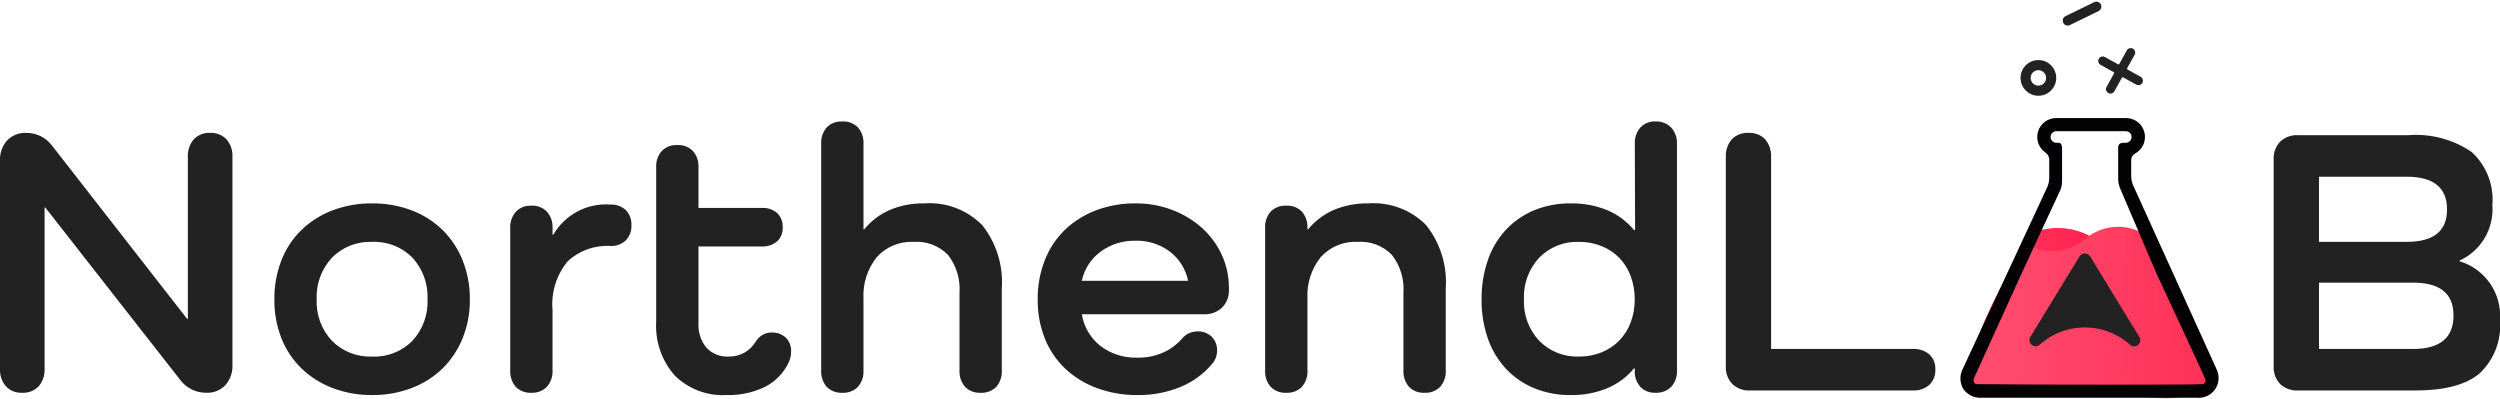
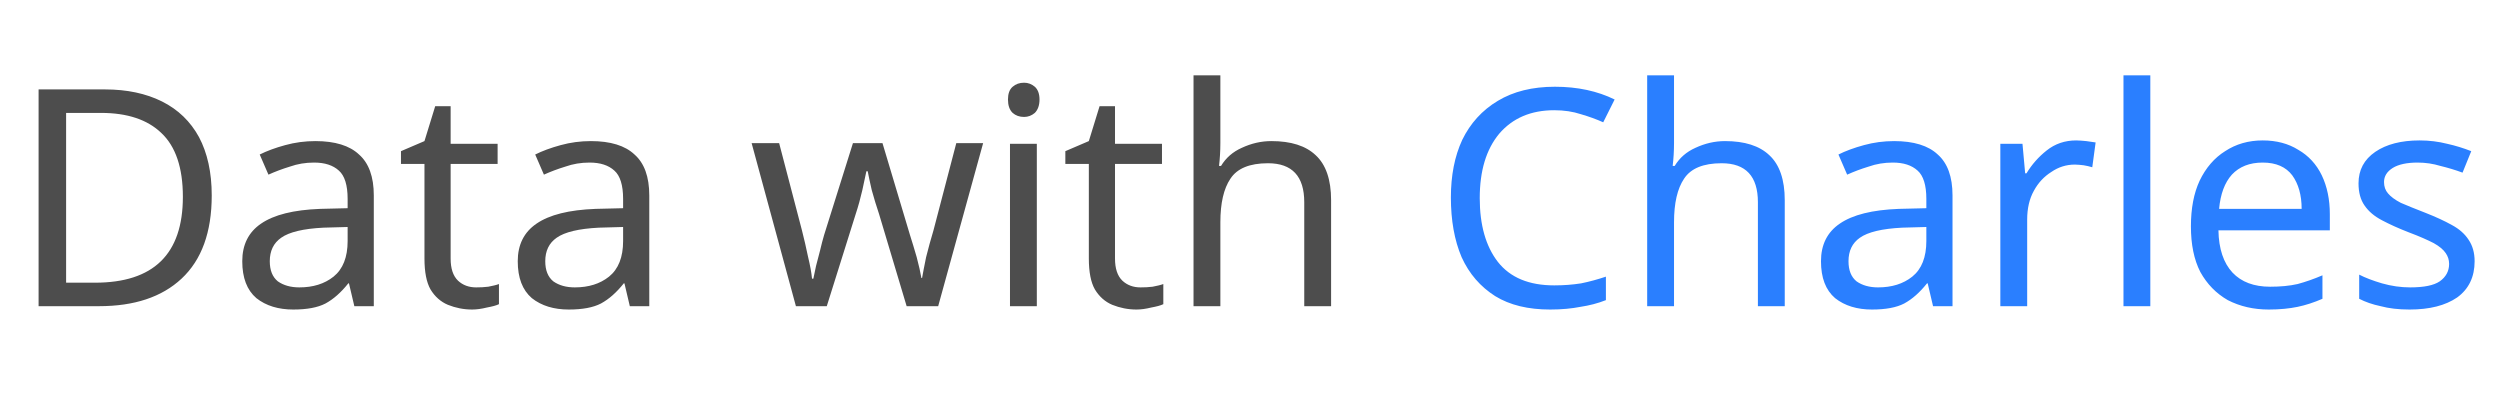
- <svg xmlns="http://www.w3.org/2000/svg" width="196.82" height="31.353" viewBox="0 0 196.82 31.353">
-   <defs>
-     <linearGradient id="linear-gradient" y1="0.324" x2="1" y2="0.336" gradientUnits="objectBoundingBox">
-       <stop offset="0" stop-color="#ff3158" />
-       <stop offset="1" stop-color="#ff1249" />
-     </linearGradient>
-     <linearGradient id="linear-gradient-2" y1="0.29" x2="1" y2="0.303" gradientUnits="objectBoundingBox">
-       <stop offset="0" stop-color="#ff4e70" />
-       <stop offset="1" stop-color="#ff3158" />
-     </linearGradient>
+ <svg xmlns="http://www.w3.org/2000/svg" xmlns:xlink="http://www.w3.org/1999/xlink" width="220" height="36" viewBox="0 0 58.208 9.525" version="1.1" id="svg1">
+   <defs id="defs1">
+     <color-profile name="Agfa-:-Swop-Standard" xlink:href="../../../Windows/system32/spool/drivers/color/RSWOP.icm" id="color-profile1" />
  </defs>
-   <g id="Group_1709" data-name="Group 1709" transform="translate(278.14 3063.742)">
-     <path id="add" d="M3.6,1.622H2.4a.071.071,0,0,1-.071-.071V.353a.353.353,0,1,0-.705,0v1.2a.071.071,0,0,1-.071.071H.353a.353.353,0,0,0,0,.705h1.2a.071.071,0,0,1,.071.071V3.6a.353.353,0,1,0,.705,0V2.4A.071.071,0,0,1,2.4,2.327H3.6a.353.353,0,0,0,0-.705Zm0,0" transform="matrix(0.875, 0.485, -0.485, 0.875, -111.961, -3060.853)" fill="#222" />
-     <path id="minus" d="M2.9,0H.386a.391.391,0,0,0,0,.782H2.9A.391.391,0,0,0,2.9,0Z" transform="matrix(0.899, -0.438, 0.438, 0.899, -115.874, -3062.302)" fill="#222" />
-     <g id="Ellipse_359" data-name="Ellipse 359" transform="translate(-119.07 -3059.017)" fill="none" stroke="#222" stroke-width="0.8">
-       <circle cx="1.408" cy="1.408" r="1.408" stroke="none" />
-       <circle cx="1.408" cy="1.408" r="1.008" fill="none" />
-     </g>
-     <path id="Path_29943" data-name="Path 29943" d="M16.5-10.17a4.479,4.479,0,0,1,3.18,4.62,5.184,5.184,0,0,1-1.6,4.2Q16.47,0,13.05,0H3.78A1.906,1.906,0,0,1,2.37-.51a1.906,1.906,0,0,1-.51-1.41V-18.18a1.908,1.908,0,0,1,.509-1.41,1.9,1.9,0,0,1,1.408-.51h8.685a7.768,7.768,0,0,1,5,1.335A5.08,5.08,0,0,1,19.08-14.61a4.437,4.437,0,0,1-2.58,4.38ZM12.33-11.7q3.18,0,3.18-2.55,0-2.58-3.18-2.58H5.43v5.13Zm.51,8.43q3.18,0,3.18-2.64,0-2.58-3.18-2.58H5.43v5.22Z" transform="translate(-101 -3033)" fill="#222" />
-     <path id="Path_29942" data-name="Path 29942" d="M18.39-20.28a1.677,1.677,0,0,1,1.305.51,1.97,1.97,0,0,1,.465,1.38V-2.01a2.249,2.249,0,0,1-.555,1.59,1.962,1.962,0,0,1-1.515.6A2.558,2.558,0,0,1,16.02-.87L5.43-14.4H5.37V-1.71A1.97,1.97,0,0,1,4.905-.33,1.677,1.677,0,0,1,3.6.18,1.639,1.639,0,0,1,2.325-.33,1.97,1.97,0,0,1,1.86-1.71V-18.09a2.249,2.249,0,0,1,.555-1.59,1.962,1.962,0,0,1,1.515-.6,2.5,2.5,0,0,1,2.04,1.02L16.59-5.64h.06V-18.39a1.97,1.97,0,0,1,.465-1.38A1.639,1.639,0,0,1,18.39-20.28ZM23.46-7.17a8.263,8.263,0,0,1,.554-3.075,6.757,6.757,0,0,1,1.572-2.385,7.217,7.217,0,0,1,2.44-1.545,8.537,8.537,0,0,1,3.129-.555,8.537,8.537,0,0,1,3.129.555,7.055,7.055,0,0,1,2.425,1.545,7.039,7.039,0,0,1,1.572,2.385A8.07,8.07,0,0,1,38.85-7.17a7.957,7.957,0,0,1-.569,3.06,7.073,7.073,0,0,1-1.572,2.37A7.055,7.055,0,0,1,34.284-.2,8.537,8.537,0,0,1,31.155.36,8.537,8.537,0,0,1,28.026-.2a7.217,7.217,0,0,1-2.44-1.545,6.786,6.786,0,0,1-1.572-2.37A8.147,8.147,0,0,1,23.46-7.17Zm3.33,0a4.485,4.485,0,0,0,1.2,3.255A4.2,4.2,0,0,0,31.155-2.67a4.186,4.186,0,0,0,3.176-1.245A4.518,4.518,0,0,0,35.52-7.17a4.559,4.559,0,0,0-1.189-3.285A4.186,4.186,0,0,0,31.155-11.7a4.2,4.2,0,0,0-3.161,1.245A4.525,4.525,0,0,0,26.79-7.17Zm23.13-7.47a1.662,1.662,0,0,1,1.2.431,1.588,1.588,0,0,1,.45,1.2,1.588,1.588,0,0,1-.45,1.2,1.662,1.662,0,0,1-1.2.431,4.536,4.536,0,0,0-3.36,1.2,5.282,5.282,0,0,0-1.2,3.85v4.722a1.834,1.834,0,0,1-.439,1.309A1.6,1.6,0,0,1,43.695.18a1.6,1.6,0,0,1-1.226-.465A1.827,1.827,0,0,1,42.03-1.59V-12.78a1.838,1.838,0,0,1,.439-1.29,1.578,1.578,0,0,1,1.226-.48,1.586,1.586,0,0,1,1.226.475A1.809,1.809,0,0,1,45.36-12.8v.535h.06A4.8,4.8,0,0,1,49.92-14.64ZM64.14-3.03a1.923,1.923,0,0,1-.21.87A4.136,4.136,0,0,1,62.055-.27,6.544,6.544,0,0,1,59.07.36a5.39,5.39,0,0,1-4.082-1.53A5.9,5.9,0,0,1,53.52-5.43V-17.55a1.827,1.827,0,0,1,.439-1.305,1.6,1.6,0,0,1,1.226-.465,1.6,1.6,0,0,1,1.226.465,1.827,1.827,0,0,1,.439,1.305v3.18h4.98a1.715,1.715,0,0,1,1.215.4,1.462,1.462,0,0,1,.435,1.125,1.424,1.424,0,0,1-.435,1.1,1.715,1.715,0,0,1-1.215.405H56.85v6a2.836,2.836,0,0,0,.63,1.98,2.238,2.238,0,0,0,1.74.69,2.455,2.455,0,0,0,1.26-.315,2.457,2.457,0,0,0,.87-.855,1.645,1.645,0,0,1,.525-.525,1.368,1.368,0,0,1,.735-.2,1.579,1.579,0,0,1,1.1.39A1.452,1.452,0,0,1,64.14-3.03Zm10.5-11.7a5.814,5.814,0,0,1,4.545,1.71A7.193,7.193,0,0,1,80.73-8.04v6.45a1.827,1.827,0,0,1-.439,1.305A1.6,1.6,0,0,1,79.065.18a1.6,1.6,0,0,1-1.226-.465A1.827,1.827,0,0,1,77.4-1.59V-7.68a4.37,4.37,0,0,0-.911-3,3.439,3.439,0,0,0-2.7-1.02,3.643,3.643,0,0,0-2.9,1.2A4.807,4.807,0,0,0,69.84-7.23v5.64A1.827,1.827,0,0,1,69.4-.285,1.6,1.6,0,0,1,68.175.18a1.6,1.6,0,0,1-1.226-.465A1.827,1.827,0,0,1,66.51-1.59V-19.41a1.827,1.827,0,0,1,.439-1.305,1.6,1.6,0,0,1,1.226-.465,1.6,1.6,0,0,1,1.226.465,1.827,1.827,0,0,1,.439,1.305v6.72h.06a5.344,5.344,0,0,1,1.965-1.5A6.637,6.637,0,0,1,74.64-14.73Zm16.62,2.94a4.485,4.485,0,0,0-2.745.855,3.824,3.824,0,0,0-1.485,2.3H95.4a3.9,3.9,0,0,0-1.44-2.3A4.293,4.293,0,0,0,91.26-11.79Zm6.06,9.66A6.476,6.476,0,0,1,94.815-.285a8.613,8.613,0,0,1-3.4.645A8.984,8.984,0,0,1,88.185-.2,7.335,7.335,0,0,1,85.7-1.74a6.689,6.689,0,0,1-1.59-2.37,8.132,8.132,0,0,1-.555-3.06,8.248,8.248,0,0,1,.555-3.075A6.758,6.758,0,0,1,85.68-12.63a7.231,7.231,0,0,1,2.445-1.545,8.569,8.569,0,0,1,3.135-.555,7.959,7.959,0,0,1,2.91.525,7.455,7.455,0,0,1,2.34,1.425,6.454,6.454,0,0,1,1.545,2.115A6.172,6.172,0,0,1,98.61-8.07v.15a1.857,1.857,0,0,1-.54,1.395A1.937,1.937,0,0,1,96.66-6H87.03A4,4,0,0,0,88.5-3.5a4.58,4.58,0,0,0,2.91.915A4.743,4.743,0,0,0,93.465-3,4.231,4.231,0,0,0,94.89-4.05a1.561,1.561,0,0,1,1.23-.6,1.54,1.54,0,0,1,1.14.42,1.5,1.5,0,0,1,.42,1.11A1.549,1.549,0,0,1,97.32-2.13Zm12.27-12.6a5.814,5.814,0,0,1,4.545,1.71,7.193,7.193,0,0,1,1.545,4.98v6.45a1.827,1.827,0,0,1-.439,1.305,1.6,1.6,0,0,1-1.226.465,1.6,1.6,0,0,1-1.226-.465,1.827,1.827,0,0,1-.439-1.305V-7.68a4.37,4.37,0,0,0-.911-3,3.439,3.439,0,0,0-2.7-1.02,3.643,3.643,0,0,0-2.9,1.2,4.807,4.807,0,0,0-1.046,3.27v5.64a1.827,1.827,0,0,1-.439,1.305,1.6,1.6,0,0,1-1.226.465A1.6,1.6,0,0,1,101.9-.285a1.827,1.827,0,0,1-.439-1.305V-12.78a1.827,1.827,0,0,1,.439-1.305,1.6,1.6,0,0,1,1.226-.465,1.6,1.6,0,0,1,1.226.465,1.827,1.827,0,0,1,.439,1.305v.09h.06a5.344,5.344,0,0,1,1.965-1.5A6.637,6.637,0,0,1,109.59-14.73Zm22.6-6.45a1.627,1.627,0,0,1,1.241.48,1.8,1.8,0,0,1,.454,1.29V-1.59a1.79,1.79,0,0,1-.454,1.305,1.655,1.655,0,0,1-1.241.465A1.565,1.565,0,0,1,131-.285a1.826,1.826,0,0,1-.439-1.305v-.15h-.06a5.461,5.461,0,0,1-2.1,1.56,7.251,7.251,0,0,1-2.88.54,7.391,7.391,0,0,1-2.88-.54,6.4,6.4,0,0,1-2.22-1.53A6.733,6.733,0,0,1,119-4.08a9.105,9.105,0,0,1-.5-3.09,9.235,9.235,0,0,1,.5-3.105,6.71,6.71,0,0,1,1.425-2.385,6.4,6.4,0,0,1,2.22-1.53,7.391,7.391,0,0,1,2.88-.54,7.251,7.251,0,0,1,2.88.54,5.461,5.461,0,0,1,2.1,1.56h.083l-.023-6.78A1.838,1.838,0,0,1,131-20.7,1.54,1.54,0,0,1,132.195-21.18Zm-6.03,18.51A4.678,4.678,0,0,0,127.941-3a4.078,4.078,0,0,0,1.4-.93,4.119,4.119,0,0,0,.9-1.425,5.033,5.033,0,0,0,.316-1.815A5.155,5.155,0,0,0,130.244-9a4.092,4.092,0,0,0-.9-1.44,4.078,4.078,0,0,0-1.4-.93,4.678,4.678,0,0,0-1.776-.33,4.161,4.161,0,0,0-3.131,1.245,4.525,4.525,0,0,0-1.2,3.285,4.485,4.485,0,0,0,1.2,3.255A4.161,4.161,0,0,0,126.165-2.67Zm26.295-.6a1.89,1.89,0,0,1,1.29.42,1.509,1.509,0,0,1,.48,1.2,1.556,1.556,0,0,1-.48,1.215A1.848,1.848,0,0,1,152.46,0H139.65a1.906,1.906,0,0,1-1.41-.51,1.906,1.906,0,0,1-.51-1.41V-18.36a2.015,2.015,0,0,1,.465-1.41,1.715,1.715,0,0,1,1.335-.51,1.677,1.677,0,0,1,1.3.51,2.015,2.015,0,0,1,.465,1.41V-3.27Z" transform="translate(-280 -3033)" fill="#222" />
-     <path id="Path_28989" data-name="Path 28989" d="M2027.966,2407.858a5.4,5.4,0,0,1,5.563.62c3.925,1.087,4.705.56,4.705.56s1.923,10.548-5.248,11.13S2027.966,2407.858,2027.966,2407.858Z" transform="translate(-2146.378 -5453.15)" fill="url(#linear-gradient)" />
-     <path id="Path_28990" data-name="Path 28990" d="M2037.5,2407.811a3.954,3.954,0,0,0-5.536-.409,4.021,4.021,0,0,1-4.7.409s-4.756,7.383-4.332,10.574c.9,2.325,6.238.685,9.273.927,3.305.264,8.276,1.75,9.547-.927C2041.5,2415.248,2037.555,2407.878,2037.5,2407.811Z" transform="translate(-2145.912 -5452.35)" fill="url(#linear-gradient-2)" />
-     <path id="Path_28991" data-name="Path 28991" d="M22.312,19.713,15.752,5.255a2,2,0,0,1-.135-.661V3.262a.6.6,0,0,1,.318-.475A1.486,1.486,0,0,0,15.211,0h-5.5a1.488,1.488,0,0,0-.846,2.714.691.691,0,0,1,.3.505V4.758a1.838,1.838,0,0,1-.145.656L2.369,19.72a1.645,1.645,0,0,0,.024,1.6,1.646,1.646,0,0,0,1.439.7h16.96a1.564,1.564,0,0,0,1.52-2.3Zm-.948.656s.364.554-.217.581c0,.053-13.11.052-17.587,0-.554,0-.29-.534-.29-.534,0-.016,3.7-8.143,3.78-8.315l3-6.459a1.825,1.825,0,0,0,.124-.656V2.342c0-.217-.105-.393-.234-.393H9.708a.459.459,0,0,1,0-.917h5.5a.459.459,0,0,1,0,.917H14.9a.358.358,0,0,0-.307.393V4.806a2,2,0,0,0,.124.661l2.828,6.63C17.623,12.271,21.411,20.385,21.364,20.369Z" transform="translate(-125.973 -3054.447)" fill="#030104" />
-     <g id="Group_1040" data-name="Group 1040" transform="translate(-118.367 -3043.792)">
-       <path id="Path_28966" data-name="Path 28966" d="M120.962,6.575,117.087.233a.486.486,0,0,0-.829,0l-3.875,6.342a.486.486,0,0,0,.742.612,5.311,5.311,0,0,1,7.1,0,.485.485,0,0,0,.742-.611Z" transform="translate(-112.311)" fill="#222" />
-     </g>
+   <g id="layer2">
+     <text xml:space="preserve" style="font-size:7.056px;line-height:0;text-align:start;letter-spacing:-0.048px;writing-mode:lr-tb;direction:ltr;text-anchor:start;fill:#000000;stroke-width:0.265" x="0.211" y="7.13" id="text1">
+       <tspan id="tspan1" style="font-style:normal;font-variant:normal;font-weight:normal;font-stretch:normal;font-size:7.056px;line-height:0;font-family:'Trebuchet MS';-inkscape-font-specification:'Trebuchet MS';letter-spacing:-0.048px;fill:#4d4d4d;stroke-width:0.265" x="0.211" y="7.13">Data with <tspan style="font-style:normal;font-variant:normal;font-weight:normal;font-stretch:normal;font-size:7.056px;line-height:0;font-family:'Trebuchet MS';-inkscape-font-specification:'Trebuchet MS';letter-spacing:-0.048px;fill:#2a7fff" id="tspan2">Charles</tspan>
+       </tspan>
+     </text>
  </g>
</svg>
